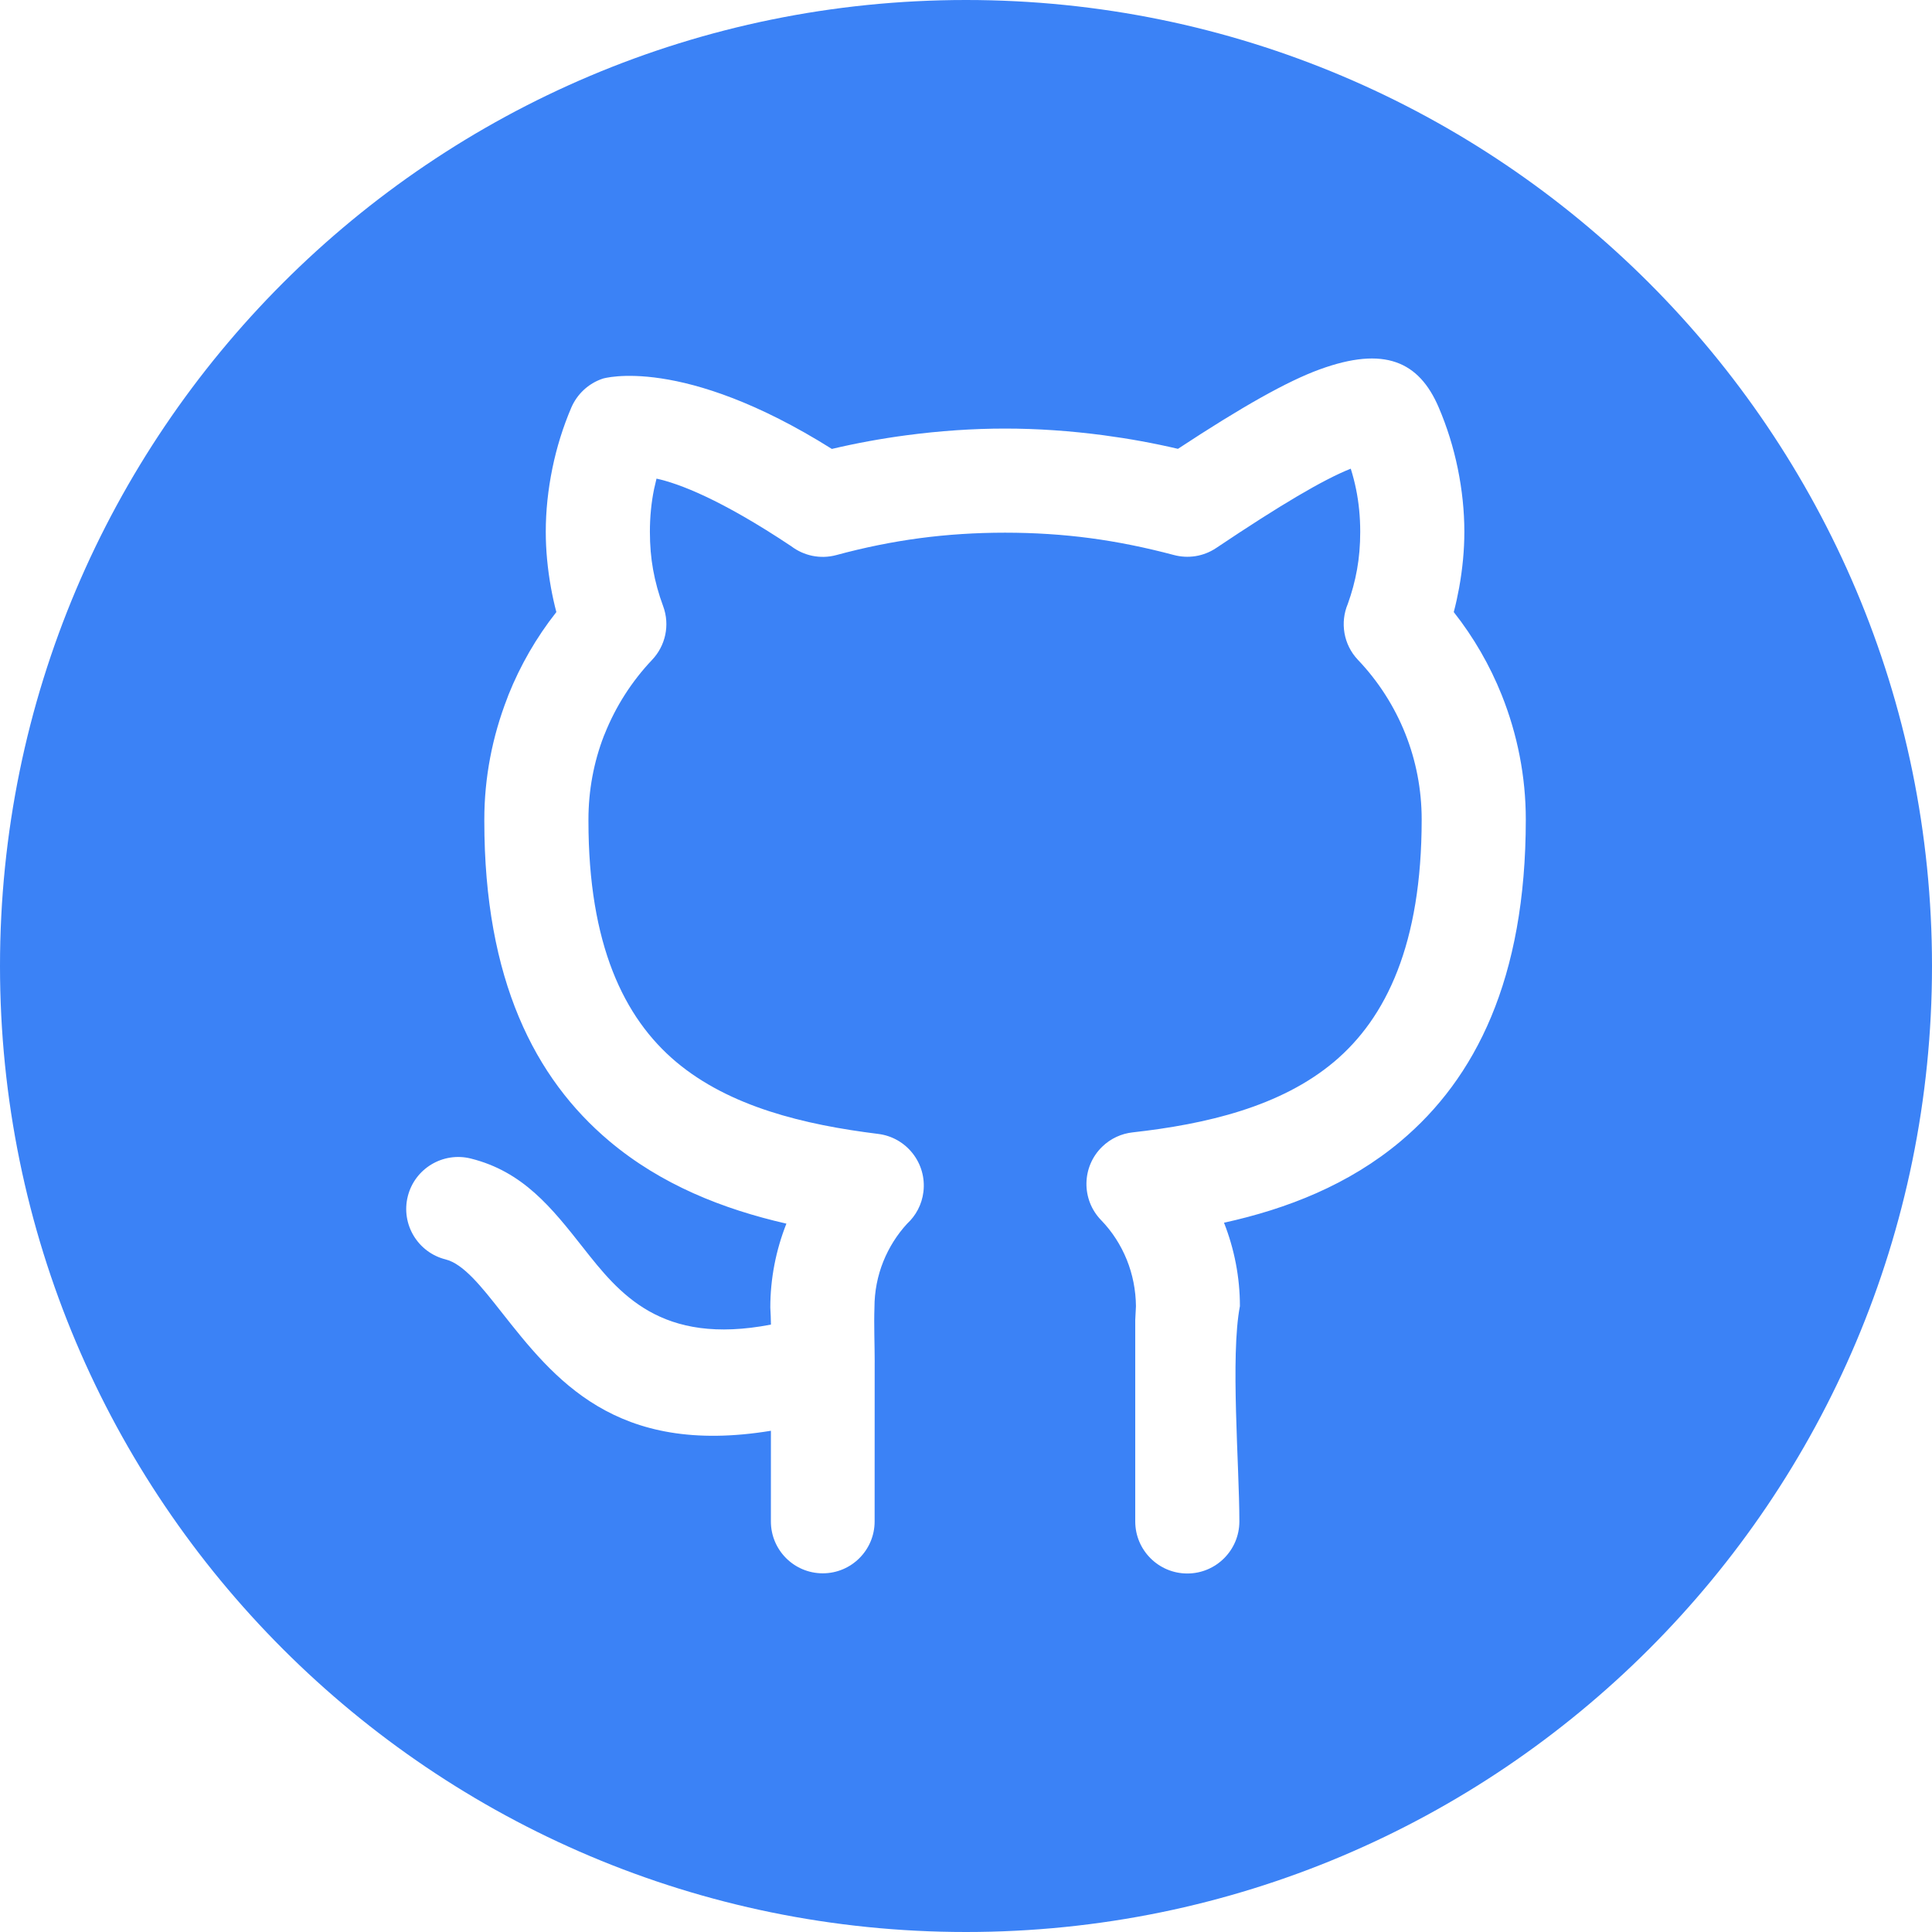
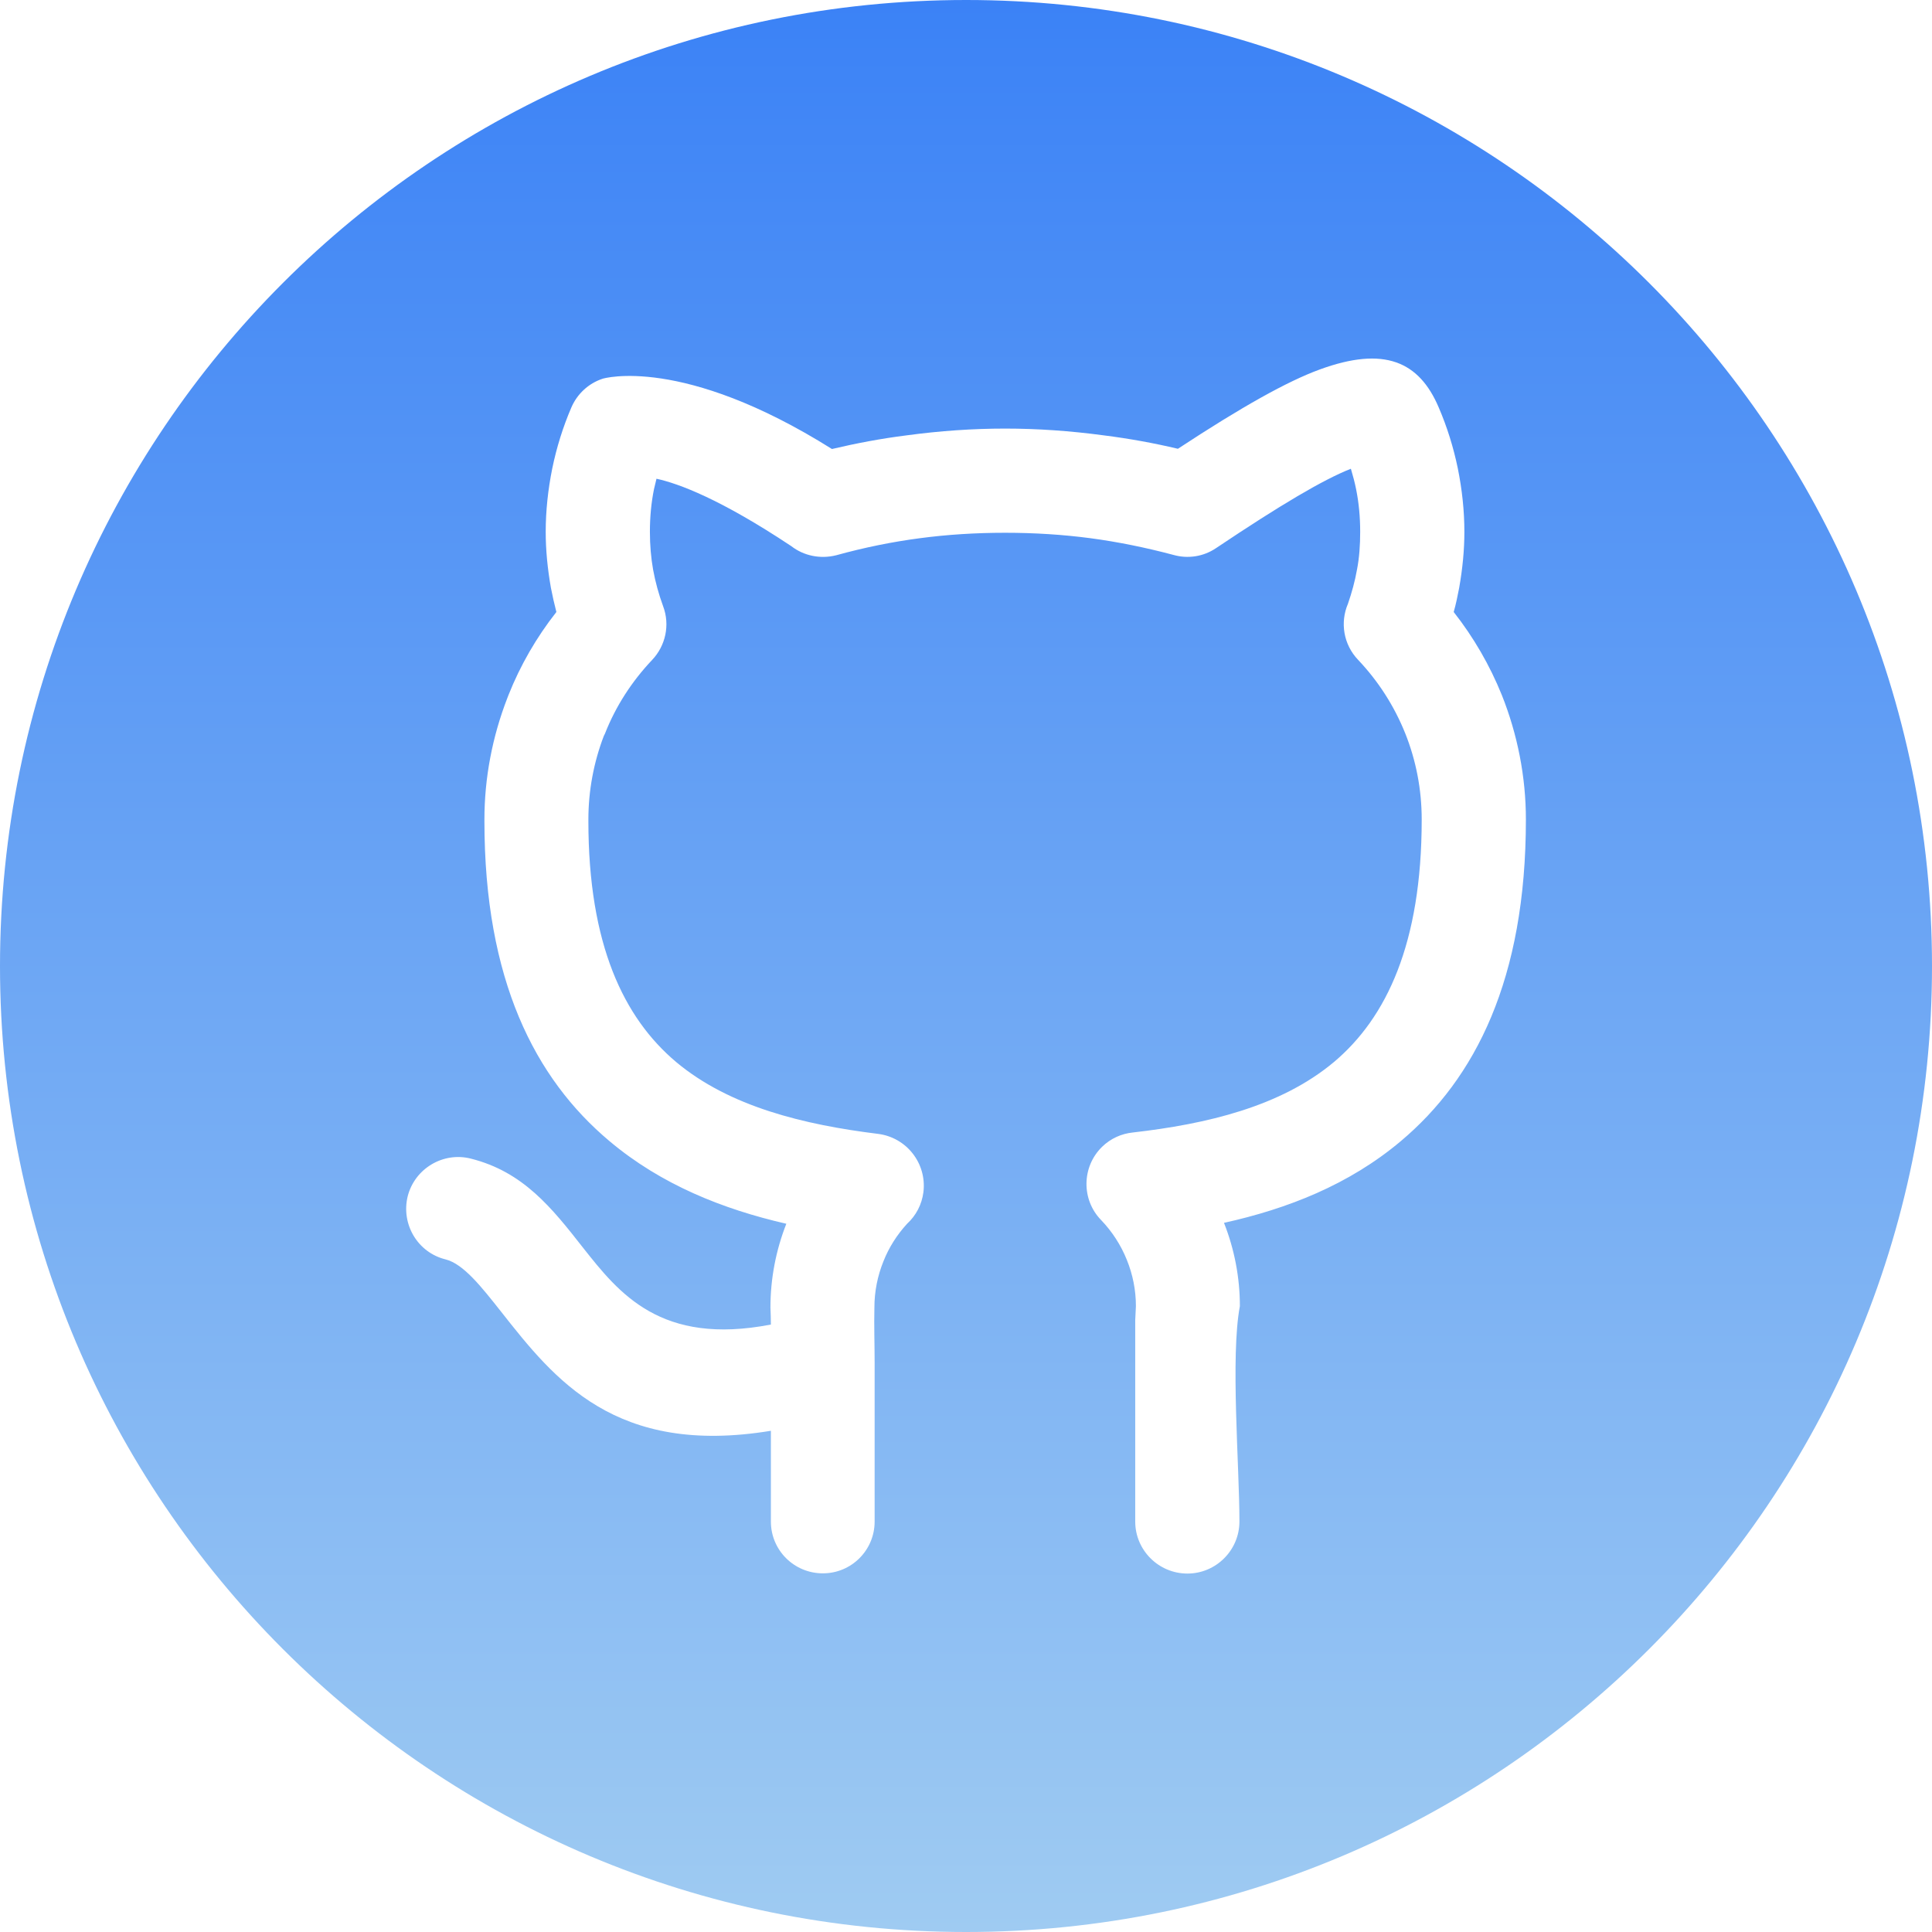
- <svg xmlns="http://www.w3.org/2000/svg" xml:space="preserve" width="25mm" height="25mm" version="1.1" style="shape-rendering:geometricPrecision; text-rendering:geometricPrecision; image-rendering:optimizeQuality; fill-rule:evenodd; clip-rule:evenodd" viewBox="0 0 2485.82 2485.82">
+ <svg xmlns="http://www.w3.org/2000/svg" xml:space="preserve" width="413px" height="413px" version="1.1" shape-rendering="geometricPrecision" text-rendering="geometricPrecision" image-rendering="optimizeQuality" fill-rule="evenodd" clip-rule="evenodd" viewBox="0 0 85.11 85.11">
  <defs>
-     <style type="text/css">
-    
-     .fil0 {fill:#3B82F6}
-    
-   </style>
+     <linearGradient id="id0" gradientUnits="userSpaceOnUse" x1="42.56" y1="0" x2="42.56" y2="85.11">
+       <stop offset="0" stop-opacity="1" stop-color="#3B82F6" />
+       <stop offset="1" stop-opacity="1" stop-color="#9FCBF2" />
+     </linearGradient>
  </defs>
  <g id="Camada_x0020_1">
-     <path class="fil0" d="M1242.91 0c686.44,0 1242.91,556.47 1242.91,1242.91 0,686.44 -556.47,1242.91 -1242.91,1242.91 -686.44,0 -1242.91,-556.47 -1242.91,-1242.91 0,-686.44 556.47,-1242.91 1242.91,-1242.91zm-117.51 1752.57l-0.06 205c0,36.86 -29.89,66.75 -66.73,66.75 -36.86,0 -66.74,-29.89 -66.74,-66.75l0.03 -116.66c-200.37,32.92 -278.71,-66.46 -346.98,-153.09 -25.33,-32.17 -48.55,-61.65 -71.6,-67.39 -35.81,-8.97 -57.61,-45.32 -48.65,-81.13 8.97,-35.82 45.31,-57.61 81.13,-48.65 67.39,16.83 104.19,63.54 144.33,114.49 46.35,58.84 99.75,126.55 241.8,99.15 0,-7.06 -0.45,-14.79 -0.81,-21.91 0,-37.18 7.19,-73.82 20.71,-107.98 -81.66,-18.66 -161.09,-50.06 -227.75,-106.11 -95.9,-80.67 -160.93,-207.64 -160.93,-411.94l0 -1.95c0,-53.61 10.24,-106.64 29.62,-156.39l1.4 -3.83c15.24,-38.07 35.96,-74.07 61.66,-106.66 -2.7,-10.28 -4.99,-20.69 -6.89,-31.15 -4.45,-24.7 -6.72,-48.85 -6.72,-72.1 0,-26.77 2.87,-54.17 8.49,-81.62 5.53,-27.02 13.73,-53.34 24.41,-78.34 7.4,-16.97 21.64,-30.91 40.55,-37.17 0.31,-0.1 101.61,-30.74 294.64,90.48 31.13,-7.34 63.17,-13.24 95.8,-17.56 43.13,-5.73 85.63,-8.64 127.04,-8.64 41.4,0 83.92,2.91 127.06,8.64 32.64,4.35 64.53,10.17 95.4,17.44 82.62,-54.34 140.67,-86.98 182.11,-102.11 83.68,-30.6 128.18,-10.26 153.44,48.87 10.7,25 18.91,51.34 24.45,78.38 5.63,27.45 8.51,54.83 8.51,81.62 0,23.25 -2.28,47.4 -6.73,72.1 -1.91,10.46 -4.19,20.87 -6.9,31.15 25.7,32.59 46.43,68.56 61.67,106.64 20.29,50.75 31.02,105.14 31.02,160.17 0,205.59 -65.04,333.29 -160.93,413.96 -66.49,55.89 -145.76,86.97 -227.37,104.95 13.37,33.94 20.46,70.38 20.46,107.31 -12.42,64.47 -0.7,205.18 -0.7,277.02 0,36.98 -30,66.99 -66.98,66.99 -36.98,0 -66.99,-30.01 -66.99,-66.99l0 -259.29 0.91 -17.73c-0.22,-20.71 -4.26,-41.01 -11.79,-59.68 -7.68,-18.94 -18.85,-36.33 -33.01,-50.92 -25.69,-26.44 -25.13,-68.76 1.32,-94.47 11.09,-10.78 24.96,-16.93 39.25,-18.5 94.42,-10.56 190.3,-32.92 259.08,-90.74 67.22,-56.53 112.78,-151.72 112.78,-311.9 0,-38.43 -7.32,-75.9 -21.11,-110.42 -13.93,-34.9 -34.53,-67.19 -60.81,-94.81 -18.9,-19.87 -23.16,-48.33 -13.13,-72.09 5.2,-14.41 9.2,-29.24 11.88,-44.2 2.7,-15.01 4.1,-31.29 4.1,-48.54 0,-19.2 -1.82,-37.63 -5.37,-54.93 -1.79,-8.82 -4.08,-17.61 -6.81,-26.31 -35.42,14.07 -90.59,46.71 -173.15,102.06 -16.68,11.2 -36.61,13.82 -54.63,8.96 -36.26,-9.62 -72.14,-16.93 -107.25,-21.6 -35.26,-4.69 -72,-7.07 -109.78,-7.07 -37.75,0 -74.51,2.38 -109.76,7.07 -35.45,4.7 -71.47,12.02 -107.5,21.79 -20.8,5.54 -41.92,0.65 -57.82,-11.43 -91.32,-60.82 -144.94,-80.79 -173.37,-86.99l-3.15 13.53c-3.55,17.3 -5.36,35.77 -5.36,54.93 0,17.25 1.38,33.53 4.1,48.54 2.86,15.89 7.19,31.66 12.89,46.94 9.2,24.68 2.84,51.39 -14.18,69.28 -26.23,27.68 -46.82,59.99 -60.78,94.9l-1.25 2.93c-12.98,33.63 -19.84,70.07 -19.84,107.53l0 1.95c0,158.81 45.55,253.35 112.77,309.88 68.89,57.94 165.13,80.96 259.87,92.71 36.69,4.45 62.81,37.86 58.35,74.56 -1.98,16.36 -9.72,30.59 -20.95,40.97 -12.96,14.04 -23.29,30.51 -30.54,48.35 -7.52,18.6 -11.51,38.85 -11.51,59.56 -0.8,22.72 0.31,47.39 0.31,70.18z" />
+     <path fill="url(#id0)" d="M42.56 0c23.5,0 42.55,19.05 42.55,42.56 0,23.5 -19.05,42.55 -42.55,42.55 -23.51,0 -42.56,-19.05 -42.56,-42.55 0,-23.51 19.05,-42.56 42.56,-42.56zm-4.03 60.01l0 7.02c0,1.26 -1.02,2.28 -2.28,2.28 -1.27,0 -2.29,-1.02 -2.29,-2.28l0 -4c-6.86,1.13 -9.54,-2.27 -11.88,-5.24 -0.87,-1.1 -1.66,-2.11 -2.45,-2.31 -1.23,-0.3 -1.97,-1.55 -1.67,-2.78 0.31,-1.22 1.56,-1.97 2.78,-1.66 2.31,0.58 3.57,2.17 4.94,3.92 1.59,2.01 3.42,4.33 8.28,3.39 0,-0.24 -0.01,-0.5 -0.02,-0.75 0,-1.27 0.24,-2.52 0.7,-3.69 -2.79,-0.64 -5.51,-1.72 -7.79,-3.64 -3.29,-2.76 -5.51,-7.11 -5.51,-14.1l0 -0.07c0,-1.83 0.35,-3.65 1.01,-5.35l0.05 -0.13c0.52,-1.31 1.23,-2.54 2.11,-3.66 -0.09,-0.35 -0.17,-0.7 -0.24,-1.06 -0.15,-0.85 -0.23,-1.67 -0.23,-2.47 0,-0.92 0.1,-1.86 0.29,-2.8 0.19,-0.92 0.47,-1.82 0.84,-2.68 0.25,-0.58 0.74,-1.06 1.39,-1.27 0.01,0 3.48,-1.05 10.09,3.1 1.06,-0.25 2.16,-0.46 3.28,-0.6 1.47,-0.2 2.93,-0.3 4.35,-0.3 1.41,0 2.87,0.1 4.35,0.3 1.11,0.14 2.21,0.34 3.26,0.59 2.83,-1.86 4.82,-2.97 6.24,-3.49 2.86,-1.05 4.39,-0.35 5.25,1.67 0.37,0.86 0.65,1.76 0.84,2.68 0.19,0.94 0.29,1.88 0.29,2.8 0,0.8 -0.08,1.62 -0.23,2.47 -0.07,0.36 -0.14,0.71 -0.24,1.06 0.88,1.12 1.59,2.35 2.12,3.66 0.69,1.73 1.06,3.6 1.06,5.48 0,7.04 -2.23,11.41 -5.51,14.17 -2.28,1.92 -4.99,2.98 -7.79,3.6 0.46,1.16 0.7,2.41 0.7,3.67 -0.42,2.21 -0.02,7.03 -0.02,9.49 0,1.26 -1.03,2.29 -2.29,2.29 -1.27,0 -2.3,-1.03 -2.3,-2.29l0 -8.88 0.03 -0.61c0,-0.71 -0.14,-1.4 -0.4,-2.04 -0.26,-0.65 -0.65,-1.25 -1.13,-1.75 -0.88,-0.9 -0.86,-2.35 0.04,-3.23 0.38,-0.37 0.86,-0.58 1.35,-0.63 3.23,-0.37 6.51,-1.13 8.87,-3.11 2.3,-1.94 3.86,-5.2 3.86,-10.68 0,-1.32 -0.25,-2.6 -0.72,-3.78 -0.48,-1.2 -1.18,-2.3 -2.08,-3.25 -0.65,-0.68 -0.8,-1.65 -0.45,-2.47 0.17,-0.49 0.31,-1 0.4,-1.51 0.1,-0.51 0.14,-1.07 0.14,-1.66 0,-0.66 -0.06,-1.29 -0.18,-1.88 -0.06,-0.3 -0.14,-0.6 -0.23,-0.9 -1.22,0.48 -3.11,1.6 -5.93,3.49 -0.57,0.39 -1.26,0.48 -1.87,0.31 -1.24,-0.33 -2.47,-0.58 -3.67,-0.74 -1.21,-0.16 -2.47,-0.24 -3.76,-0.24 -1.3,0 -2.56,0.08 -3.76,0.24 -1.22,0.16 -2.45,0.41 -3.68,0.75 -0.71,0.18 -1.44,0.02 -1.98,-0.4 -3.13,-2.08 -4.97,-2.76 -5.94,-2.97l-0.11 0.46c-0.12,0.59 -0.18,1.22 -0.18,1.88 0,0.59 0.05,1.15 0.14,1.66 0.1,0.55 0.25,1.09 0.44,1.61 0.32,0.84 0.1,1.76 -0.48,2.37 -0.9,0.95 -1.61,2.05 -2.08,3.25l-0.05 0.1c-0.44,1.15 -0.68,2.4 -0.68,3.68l0 0.07c0,5.44 1.56,8.67 3.86,10.61 2.36,1.98 5.66,2.77 8.9,3.17 1.26,0.16 2.15,1.3 2,2.56 -0.07,0.56 -0.33,1.04 -0.72,1.4 -0.44,0.48 -0.8,1.04 -1.04,1.65 -0.26,0.64 -0.4,1.33 -0.4,2.04 -0.02,0.78 0.01,1.63 0.01,2.41z" />
  </g>
</svg>
